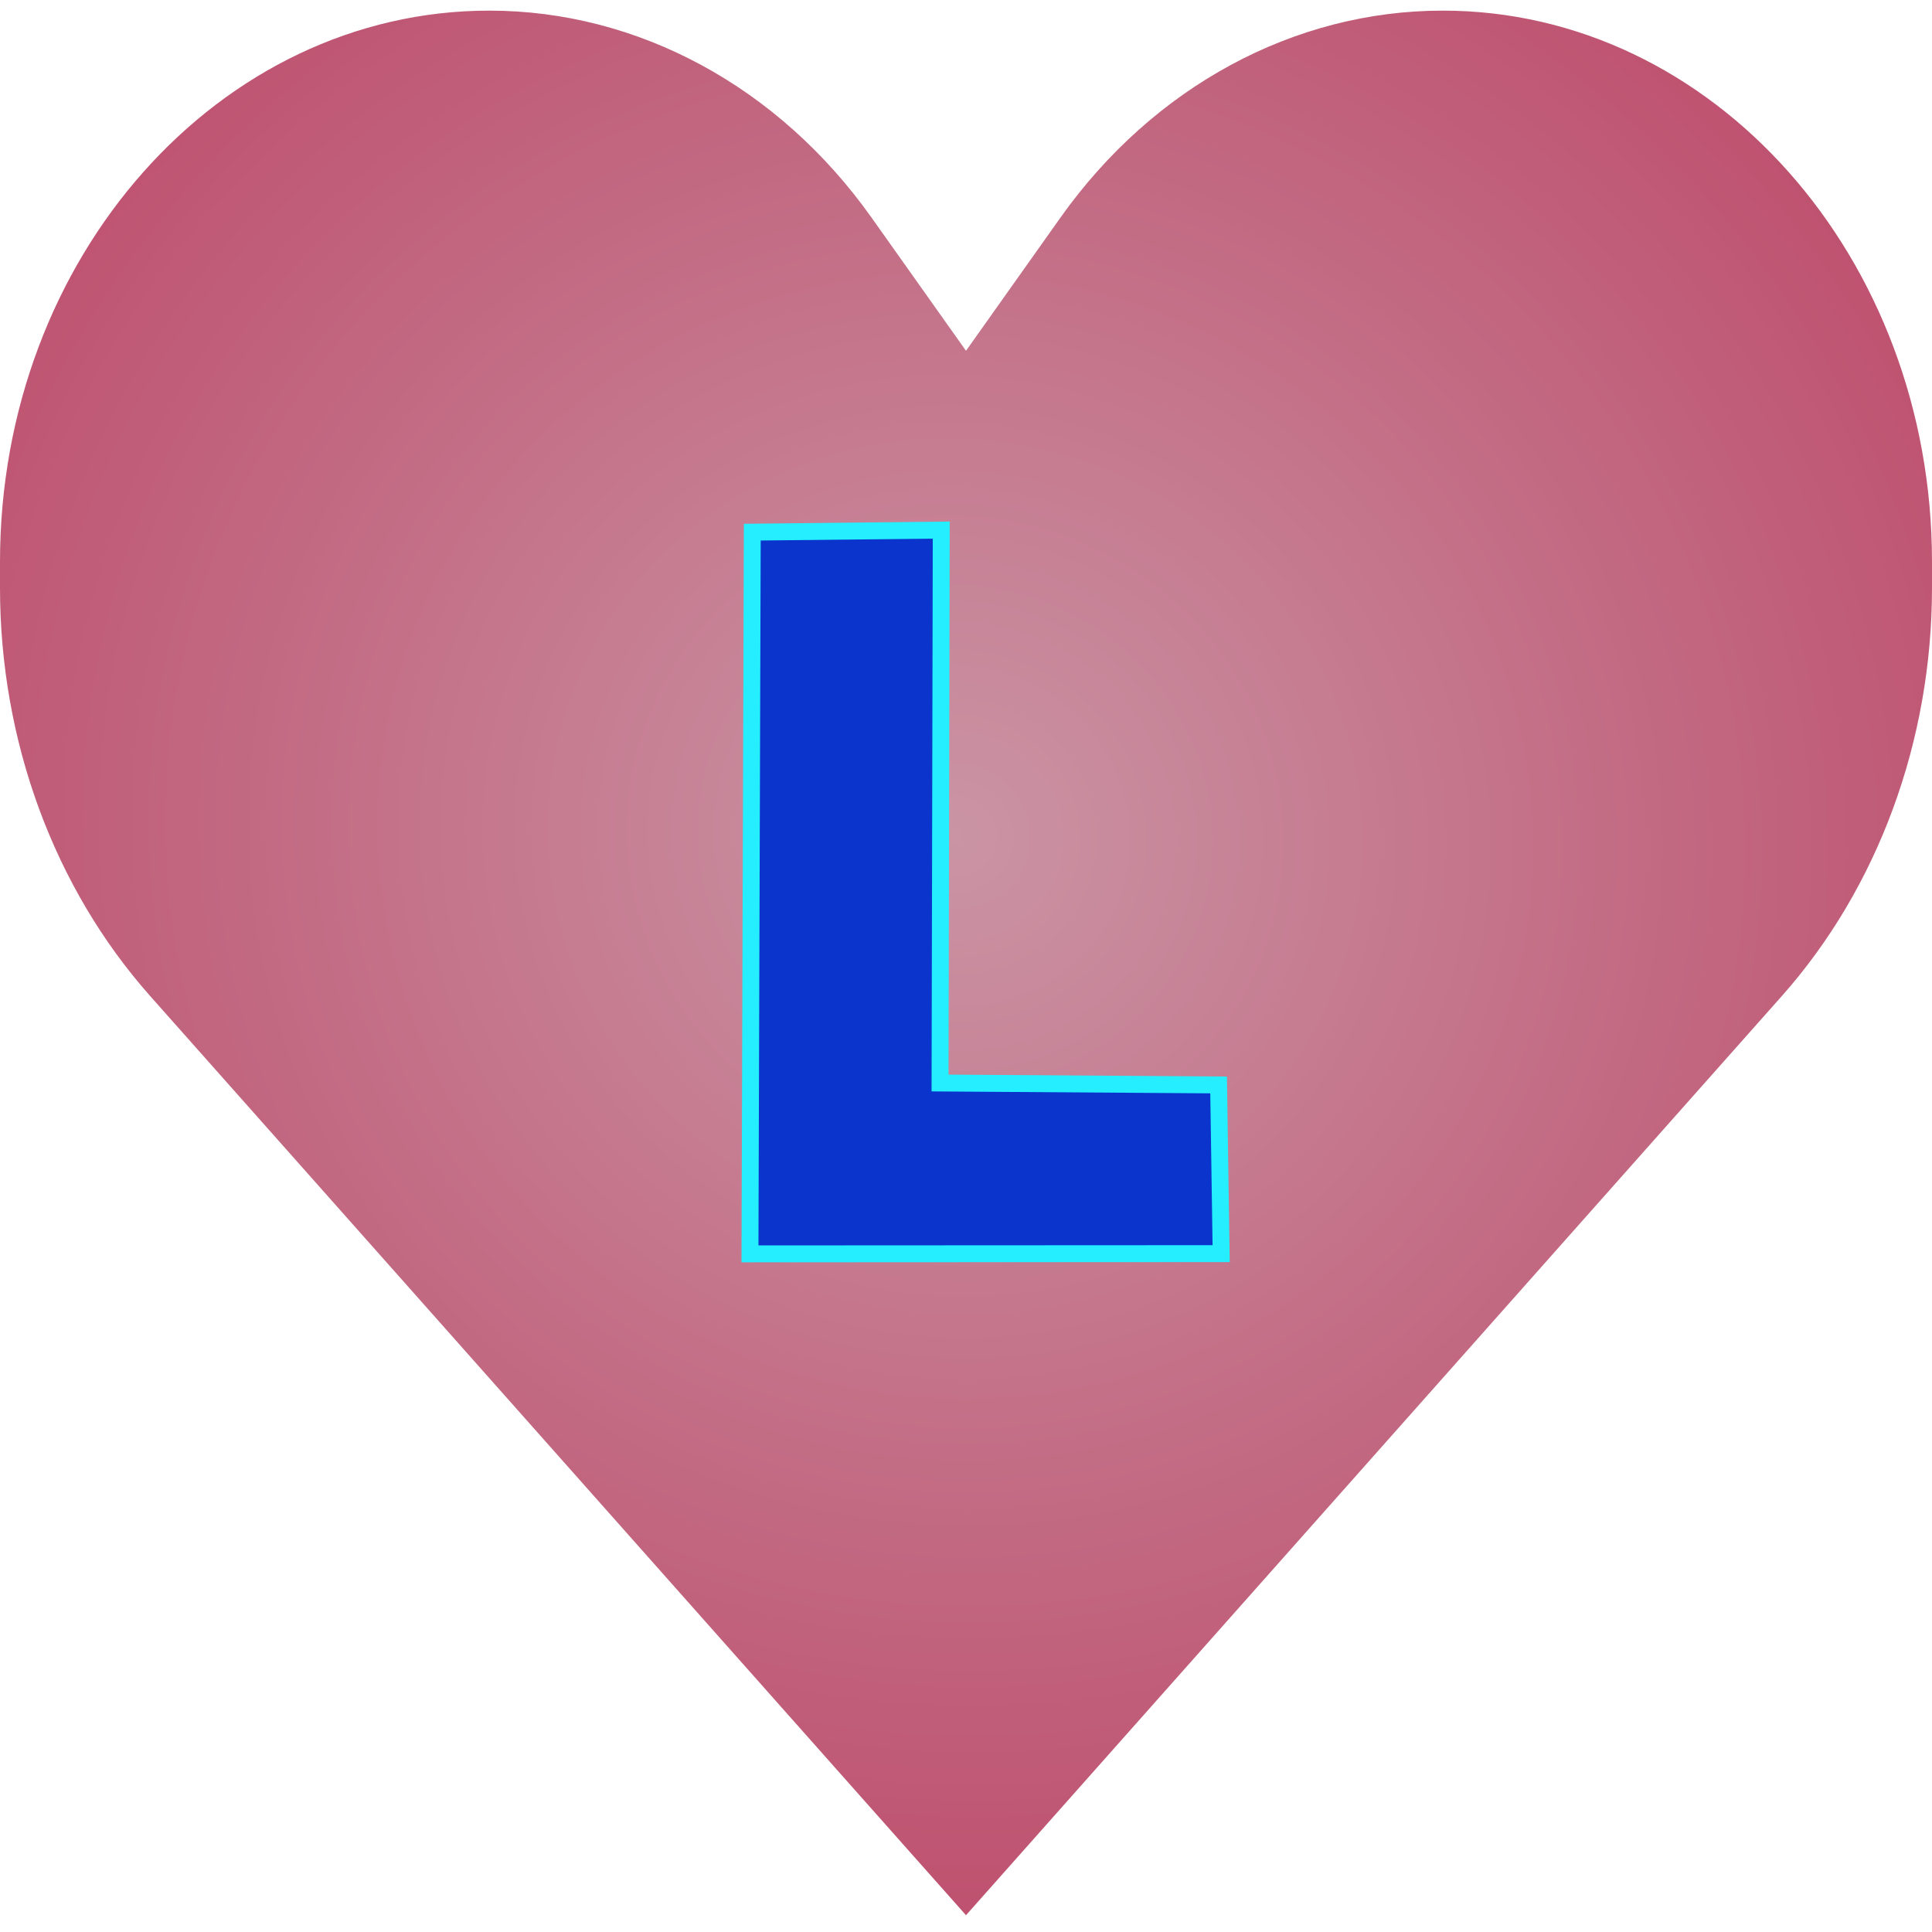
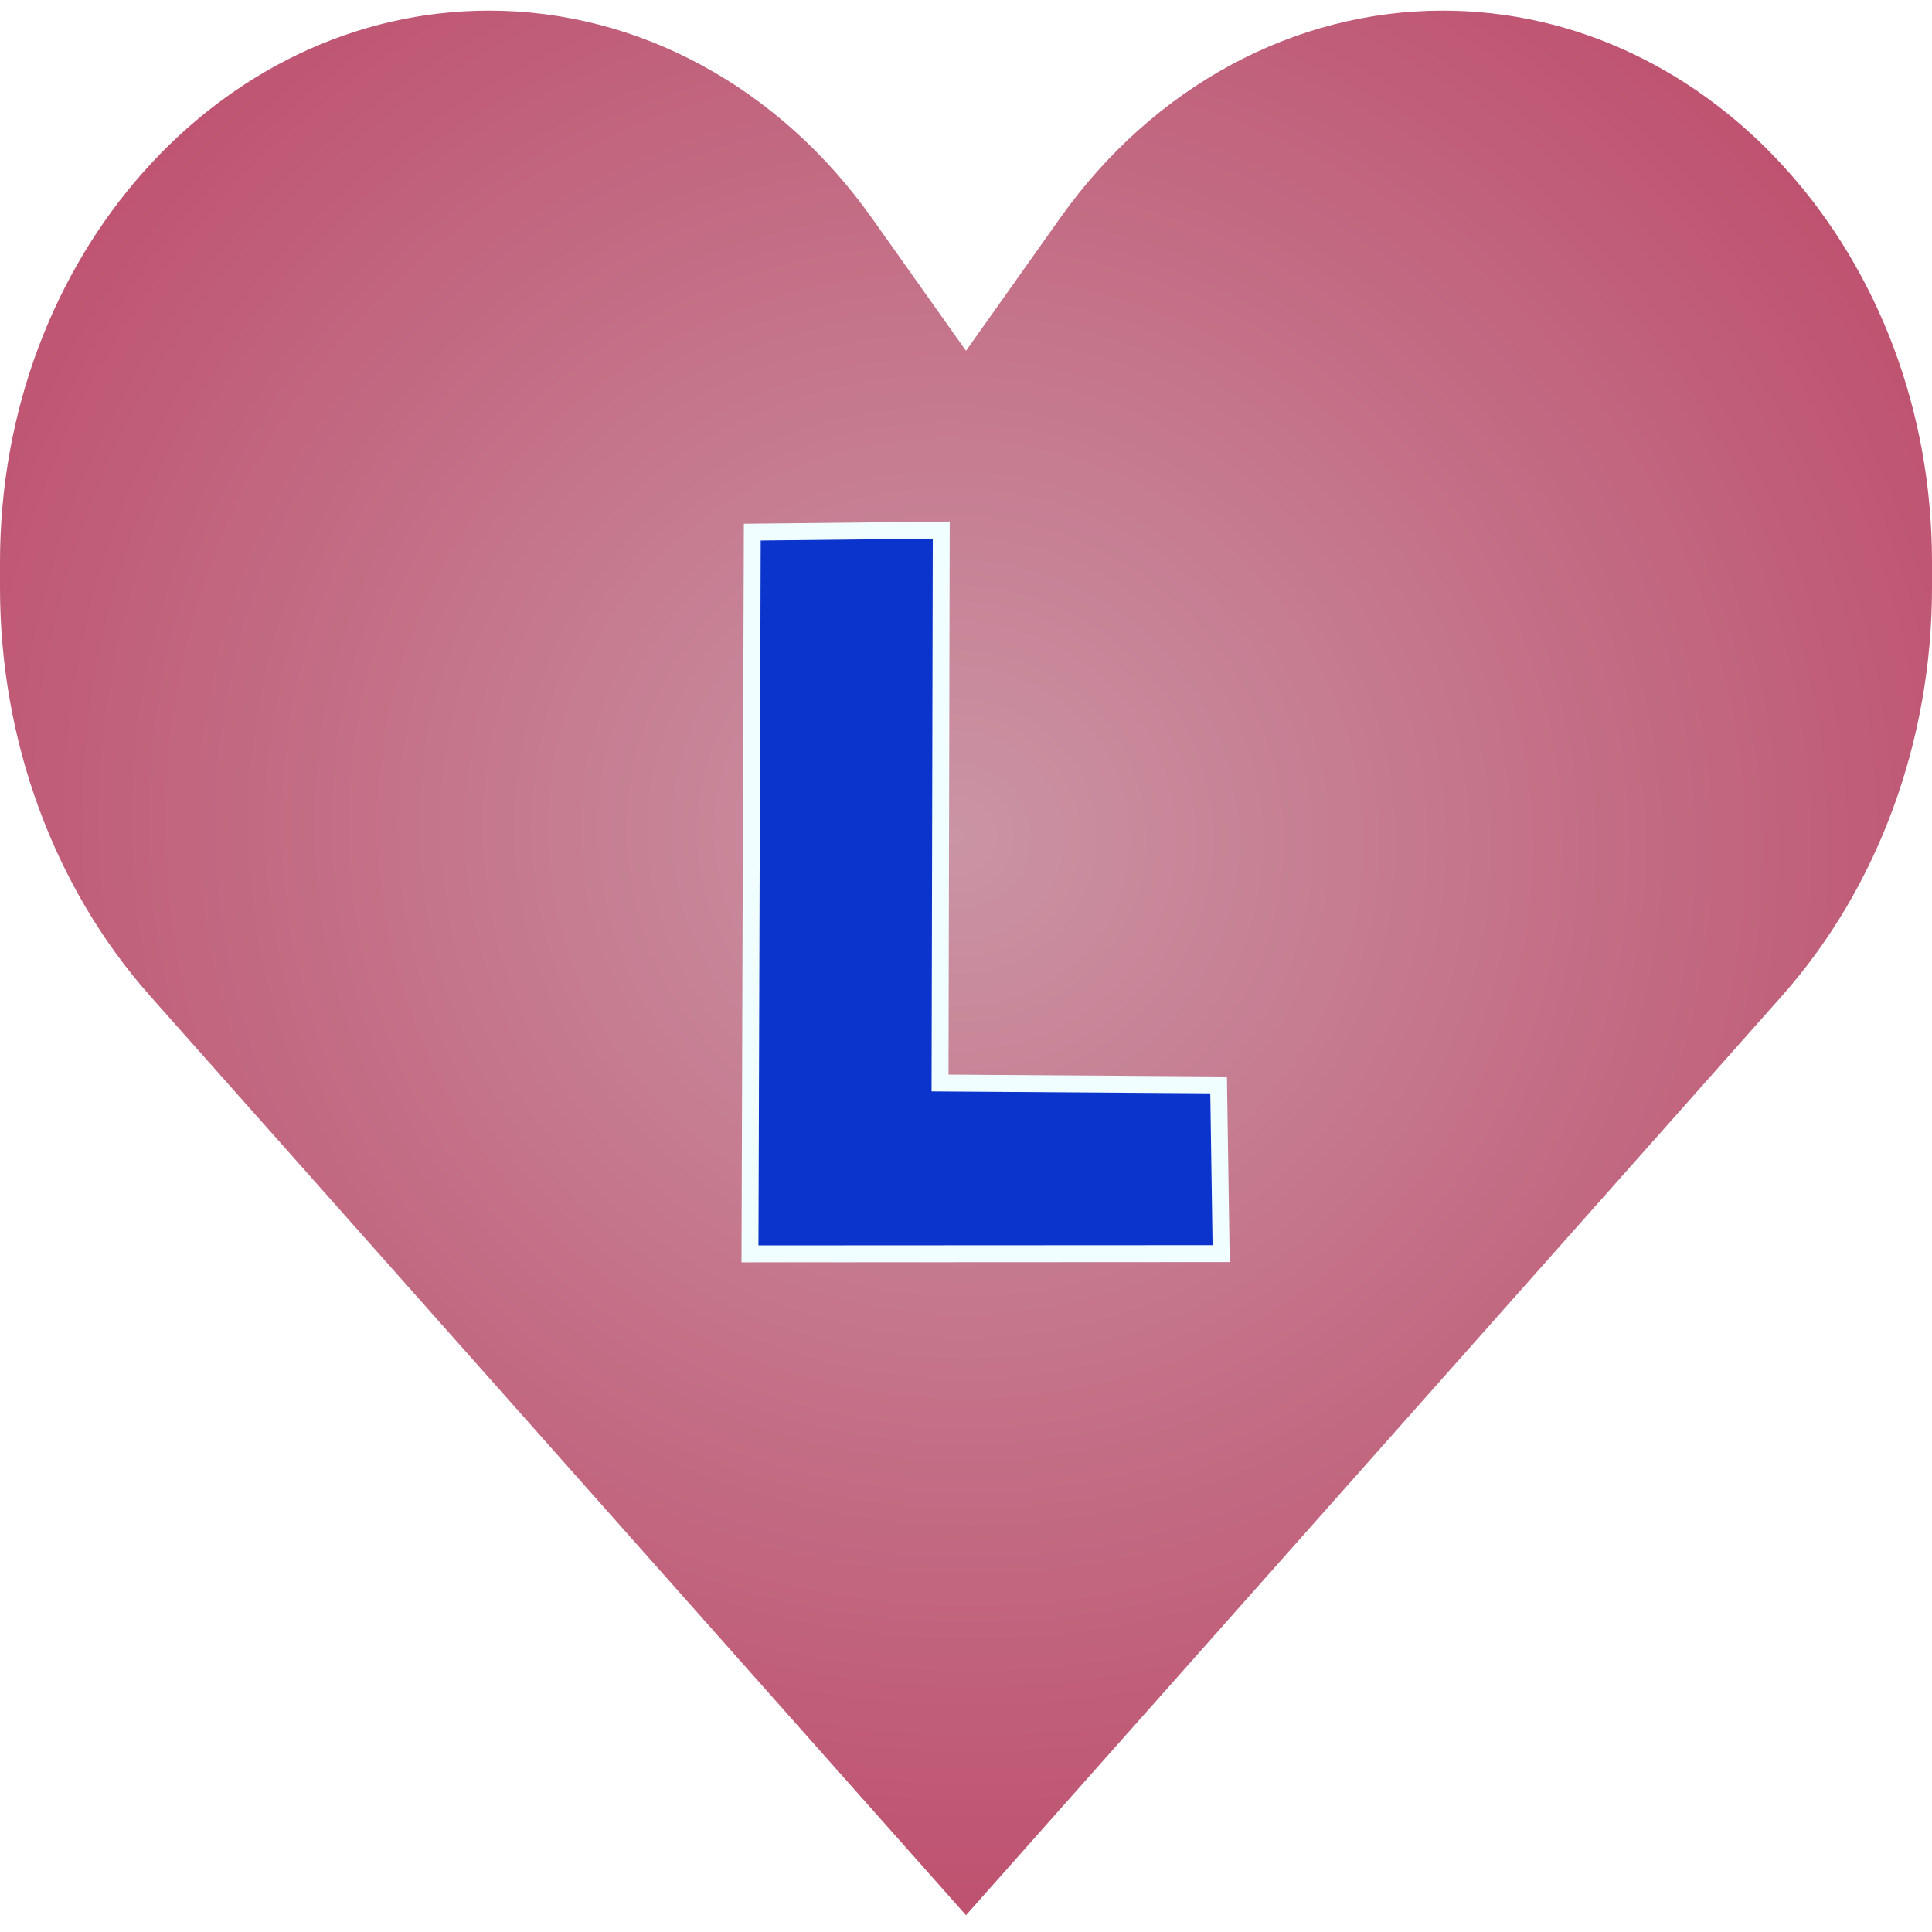
<svg xmlns="http://www.w3.org/2000/svg" xmlns:xlink="http://www.w3.org/1999/xlink" width="800px" height="800px" viewBox="0 0 16 16" fill="none" version="1.1" id="svg134">
  <defs id="defs138">
    <linearGradient id="linearGradient457">
      <stop style="stop-color:#ca94a4;stop-opacity:1;" offset="0" id="stop453" />
      <stop style="stop-color:#b93458;stop-opacity:1;" offset="1" id="stop455" />
    </linearGradient>
    <radialGradient xlink:href="#linearGradient457" id="radialGradient459" cx="7.909" cy="6.932" fx="7.909" fy="6.932" r="8" gradientTransform="matrix(1.144472,-1.136677,1.186897,1.142874,-9.369805,7.989177)" gradientUnits="userSpaceOnUse" />
  </defs>
  <path d="M 1.243,8.248 8,15.861 14.757,8.248 C 15.553,7.351 16,6.135 16,4.868 V 4.653 C 16,2.132 14.186,0.088 11.948,0.088 10.717,0.088 9.552,0.718 8.783,1.801 L 8,2.905 7.217,1.801 C 6.448,0.718 5.283,0.088 4.052,0.088 1.814,0.088 0,2.132 0,4.653 V 4.868 C 0,6.135 0.447,7.351 1.243,8.248 Z" fill="#000000" id="path132" style="fill:url(#radialGradient459);fill-opacity:1;stroke-width:1.061" />
-   <path style="fill:#0b34cc;stroke:#24eeff;stroke-width:0.14;stroke-linecap:butt;stroke-linejoin:miter;stroke-dasharray:none;stroke-opacity:1;fill-opacity:1" d="m 6.23,4.407 -0.019,5.977 3.902,-0.002 -0.021,-1.397 -2.307,-0.016 0.01,-4.579 z" id="path584" />
+   <path style="fill:#0b34cc;stroke:#f0feff;stroke-width:0.14;stroke-linecap:butt;stroke-linejoin:miter;stroke-dasharray:none;stroke-opacity:1;fill-opacity:1" d="m 6.23,4.407 -0.019,5.977 3.902,-0.002 -0.021,-1.397 -2.307,-0.016 0.01,-4.579 z" id="path584" />
</svg>
